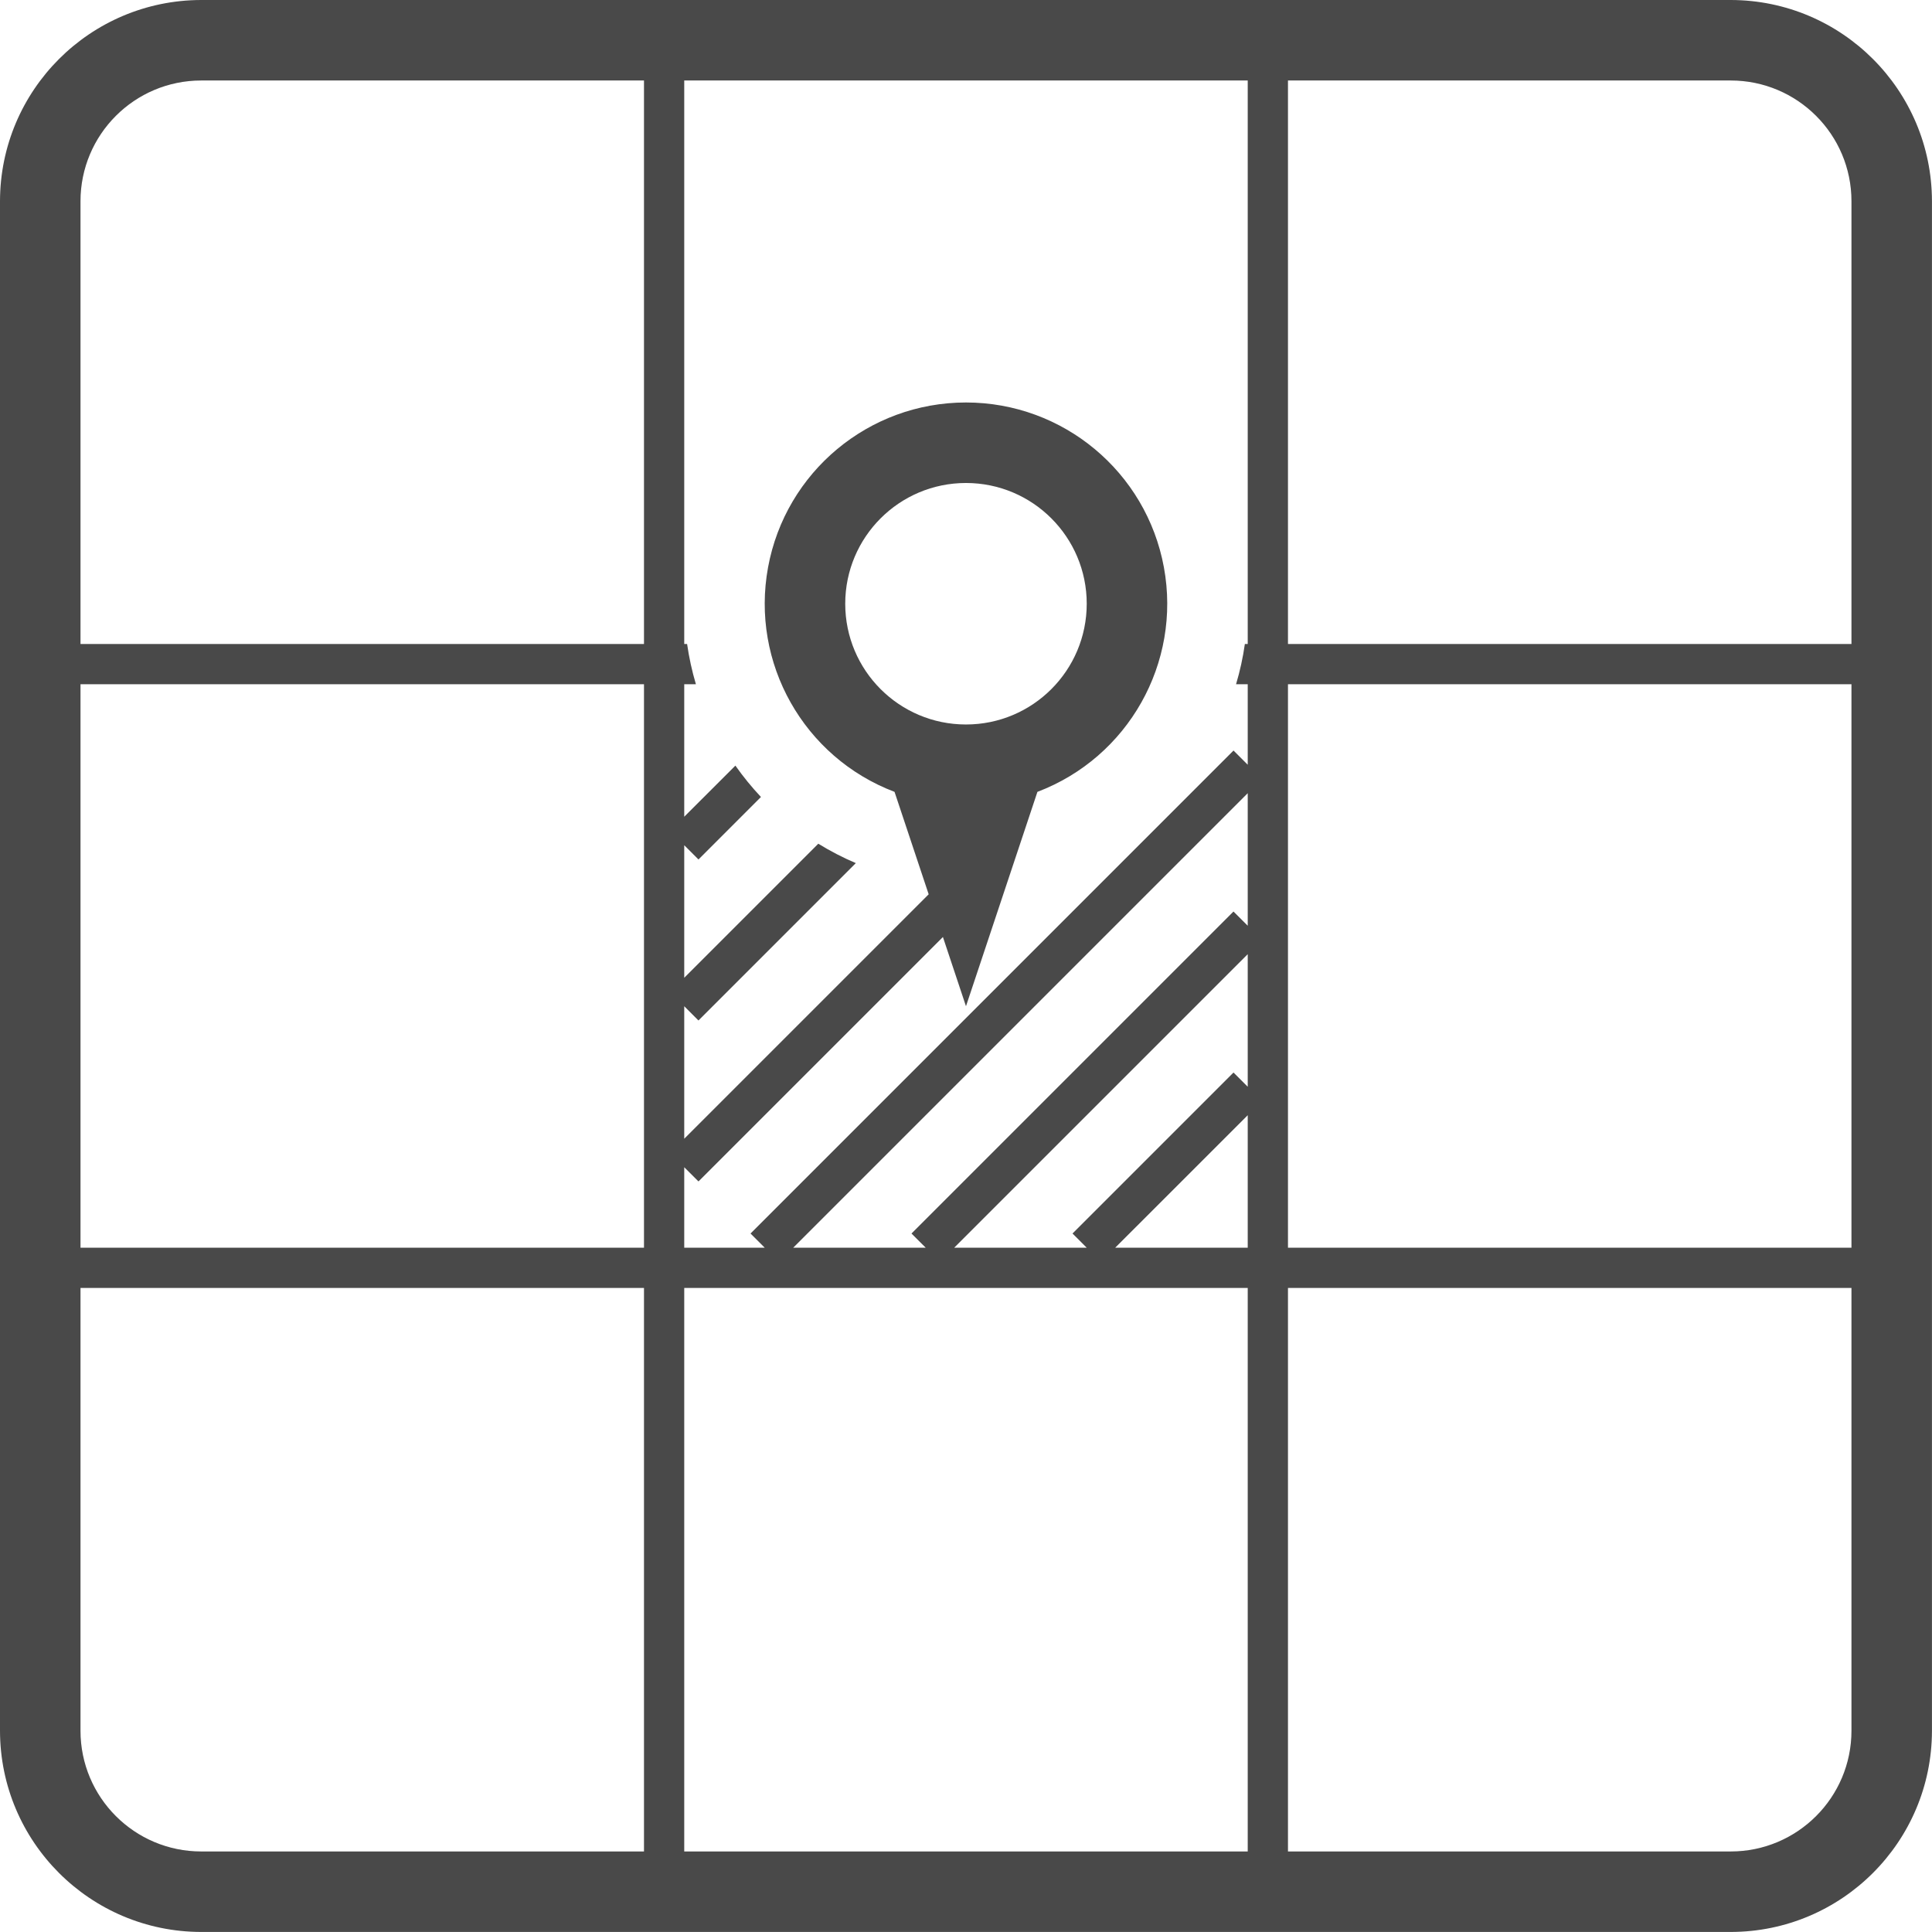
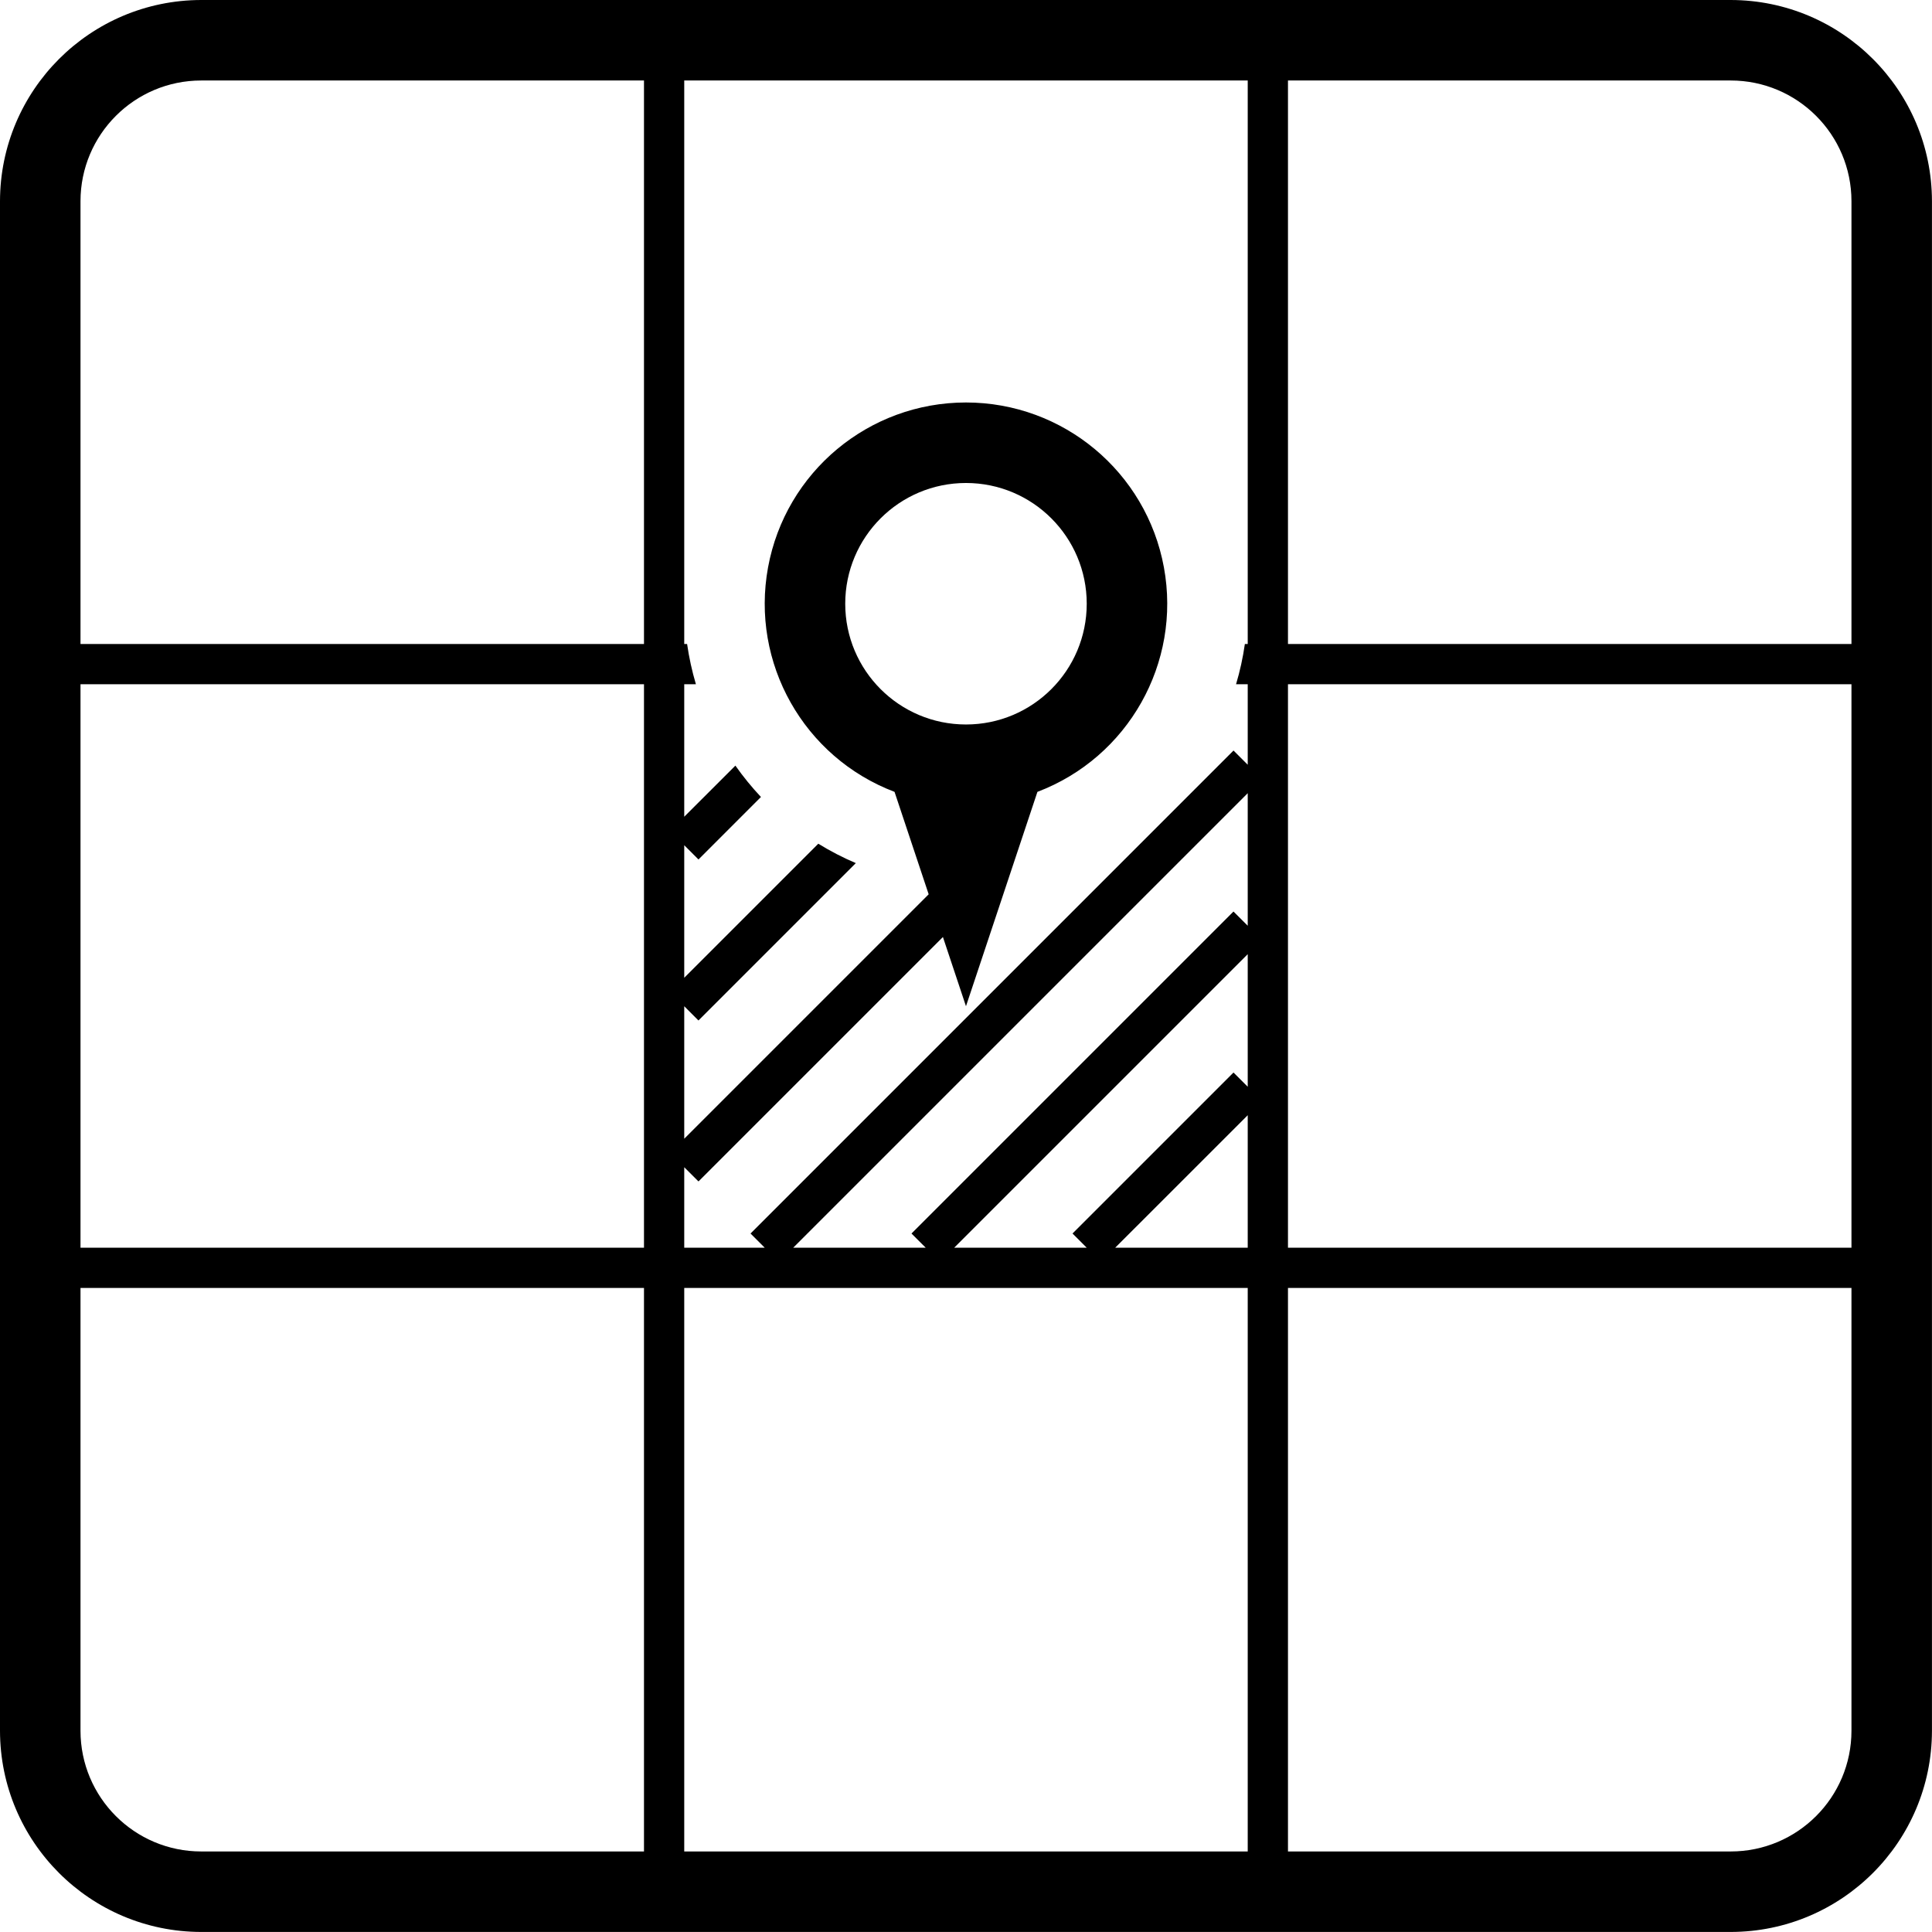
<svg xmlns="http://www.w3.org/2000/svg" width="800px" height="800px" viewBox="0 0 48.001 48.001">
-   <path id="area" d="M189,471a5.005,5.005,0,0,1-5-5V428a5.006,5.006,0,0,1,5-5h38a5.006,5.006,0,0,1,5,5v38a5.005,5.005,0,0,1-5,5Zm27-2h11a3,3,0,0,0,3-3V455H216Zm-15,0h14V455H201Zm-15-3a3,3,0,0,0,3,3h11V455H186Zm30-12h14V440H216Zm-4.293,0H215v-3.292Zm-4,0H211l-.353-.353,4-4L215,450v-3.293Zm-4,0H207l-.354-.353,8-8L215,446v-3.293ZM201,454h2l-.353-.353,12-12L215,442v-2h-.29a6.88,6.88,0,0,0,.219-1H215V425H201v14h.071a7.047,7.047,0,0,0,.219,1H201v3.292l1.271-1.27a7.068,7.068,0,0,0,.635.779l-1.552,1.553L201,444v3.293l3.331-3.331a6.88,6.88,0,0,0,.932.482l-3.91,3.91L201,448v3.292l6.073-6.073-.848-2.545a5,5,0,1,1,3.55,0L208,448l-.573-1.72-6.073,6.073L201,452Zm-15,0h14V440H186Zm19-16a3,3,0,1,0,3-3A3,3,0,0,0,205,438Zm11,1h14V428a3,3,0,0,0-3-3H216Zm-30-11v11h14V425H189A3,3,0,0,0,186,428Z" transform="translate(-184 -423)" fill="#494949" />
+   <path id="area" d="M189,471a5.005,5.005,0,0,1-5-5V428a5.006,5.006,0,0,1,5-5h38a5.006,5.006,0,0,1,5,5v38a5.005,5.005,0,0,1-5,5Zm27-2h11a3,3,0,0,0,3-3V455H216Zm-15,0h14V455H201Zm-15-3a3,3,0,0,0,3,3h11V455H186Zm30-12h14V440H216Zm-4.293,0H215v-3.292Zm-4,0H211l-.353-.353,4-4L215,450v-3.293Zm-4,0H207l-.354-.353,8-8L215,446v-3.293ZM201,454h2l-.353-.353,12-12L215,442v-2h-.29a6.88,6.88,0,0,0,.219-1H215V425H201v14h.071a7.047,7.047,0,0,0,.219,1H201v3.292l1.271-1.27a7.068,7.068,0,0,0,.635.779l-1.552,1.553L201,444v3.293l3.331-3.331a6.88,6.88,0,0,0,.932.482l-3.91,3.91L201,448v3.292l6.073-6.073-.848-2.545a5,5,0,1,1,3.55,0L208,448l-.573-1.72-6.073,6.073L201,452Zm-15,0h14V440H186Zm19-16a3,3,0,1,0,3-3A3,3,0,0,0,205,438Zm11,1h14V428a3,3,0,0,0-3-3H216Zm-30-11v11h14V425H189A3,3,0,0,0,186,428Z" transform="translate(-184 -423)" fill="black" />
</svg>
